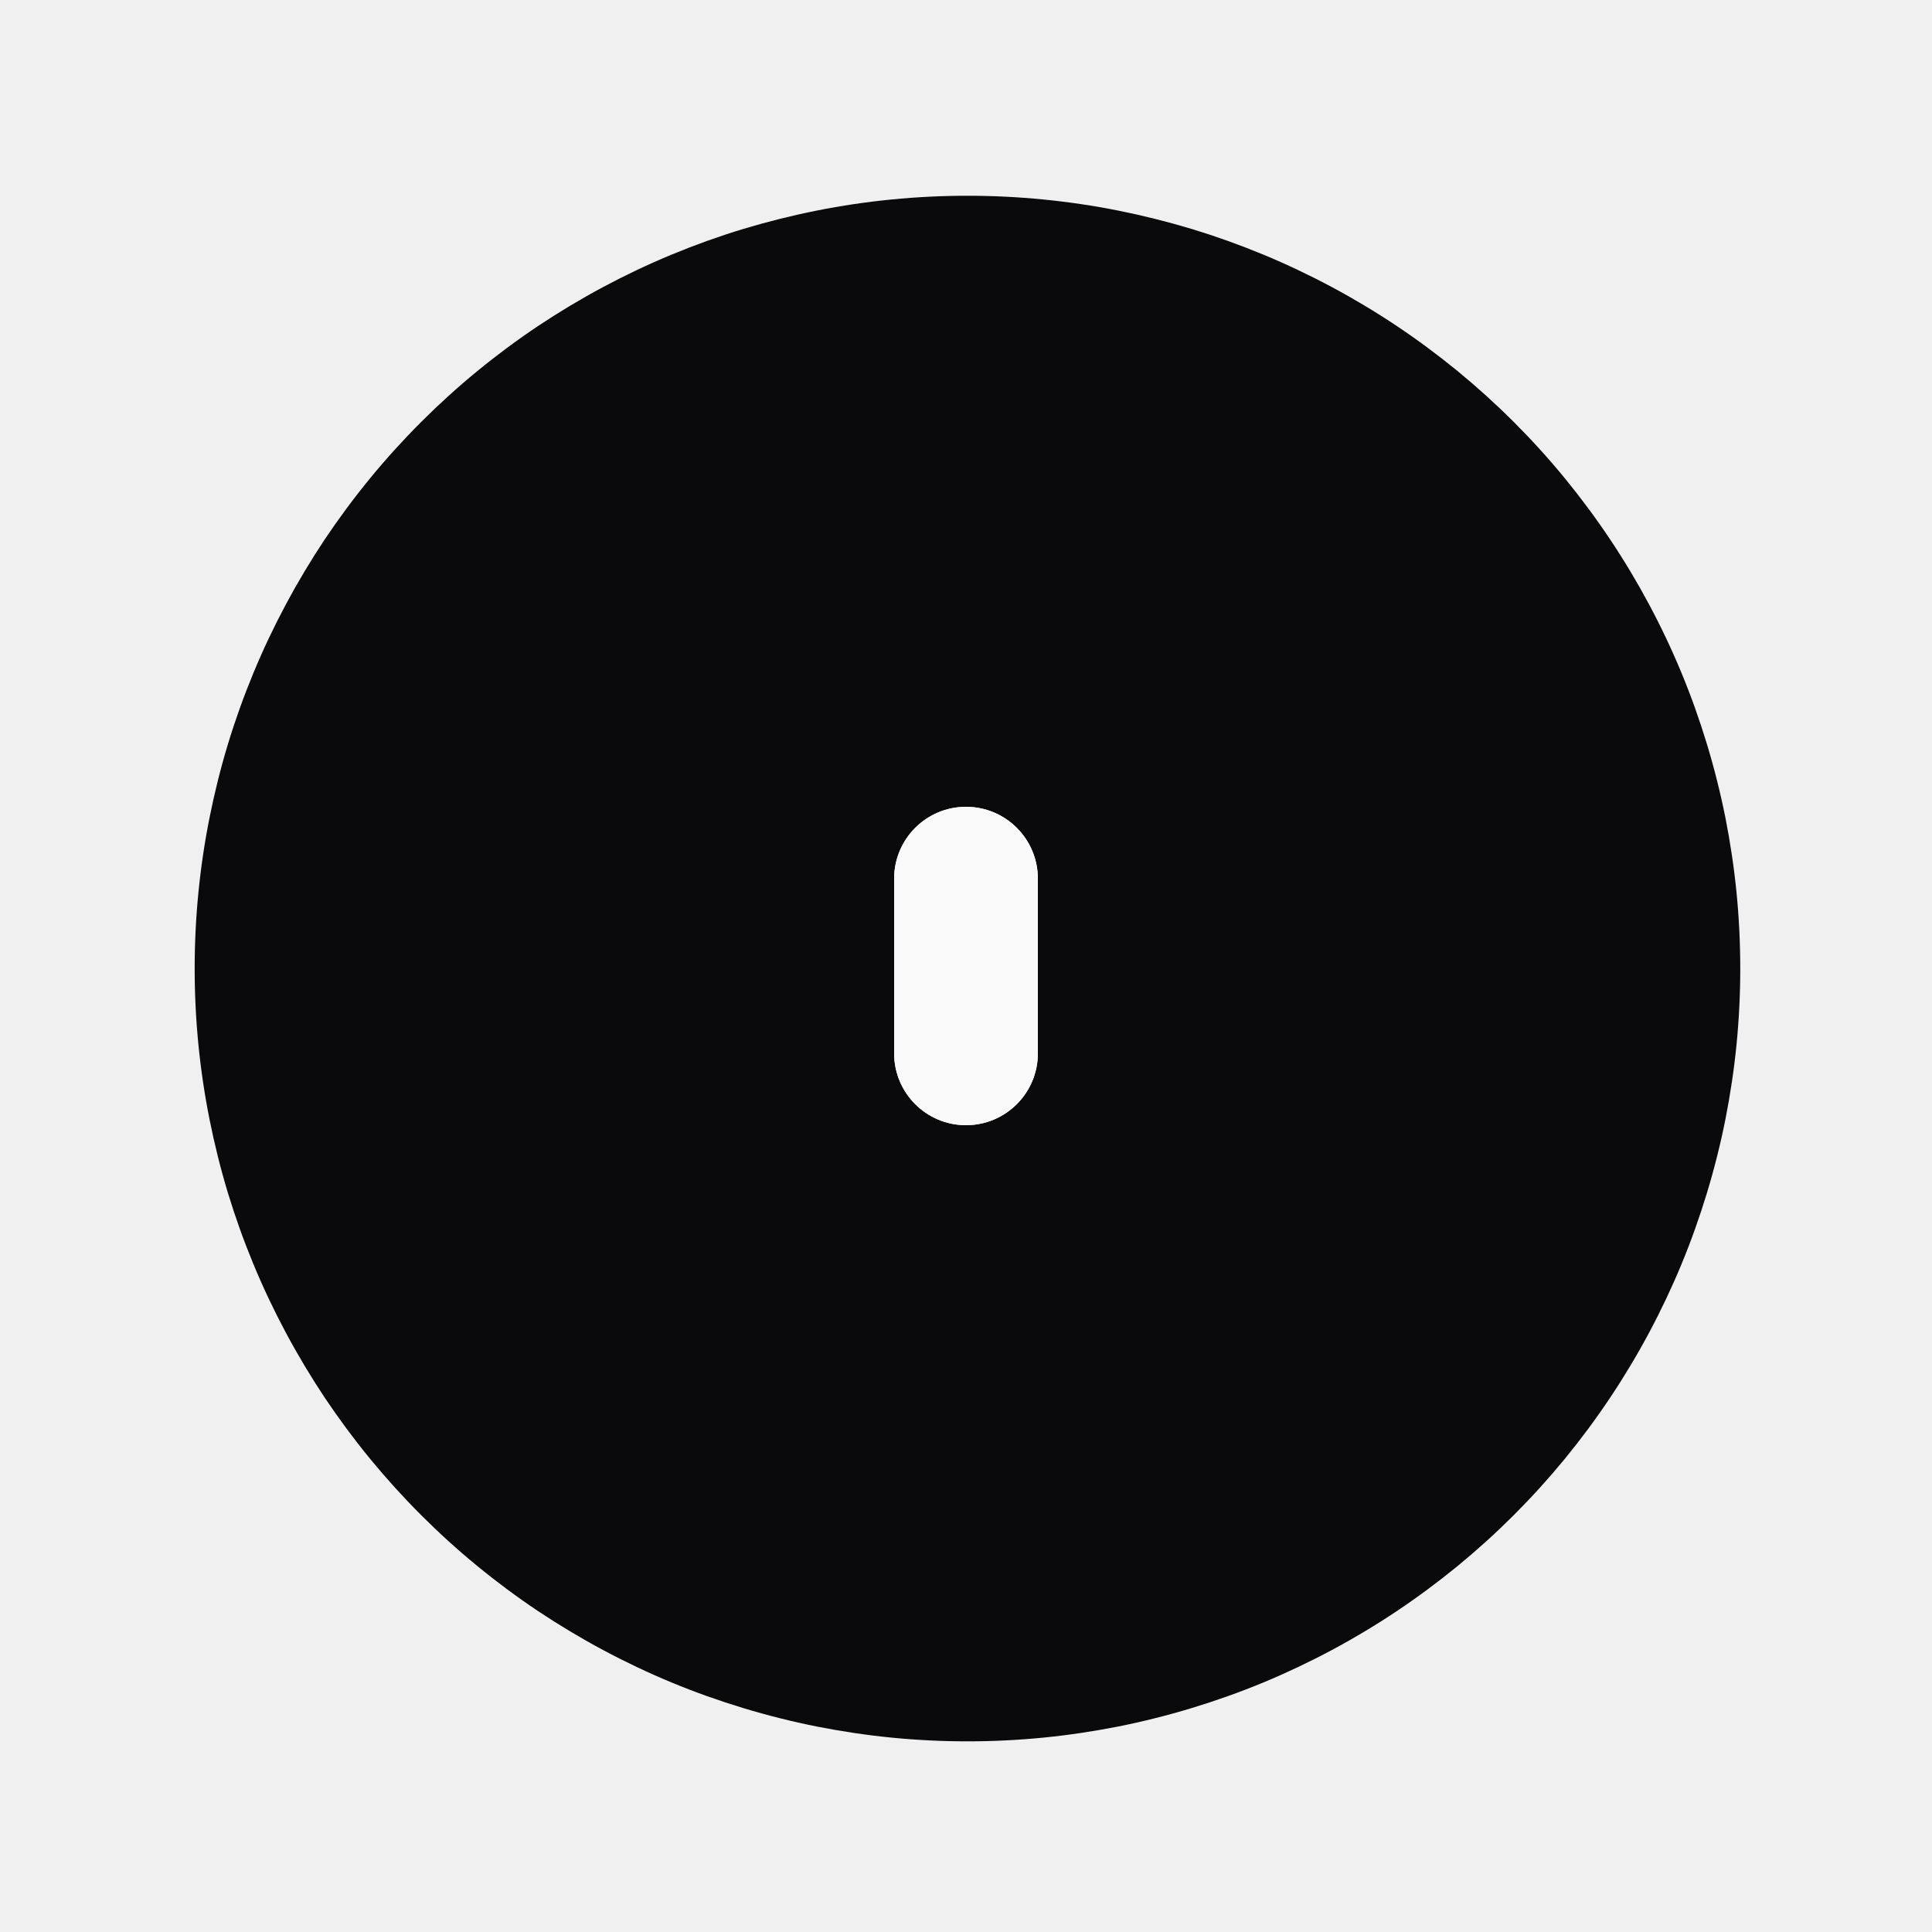
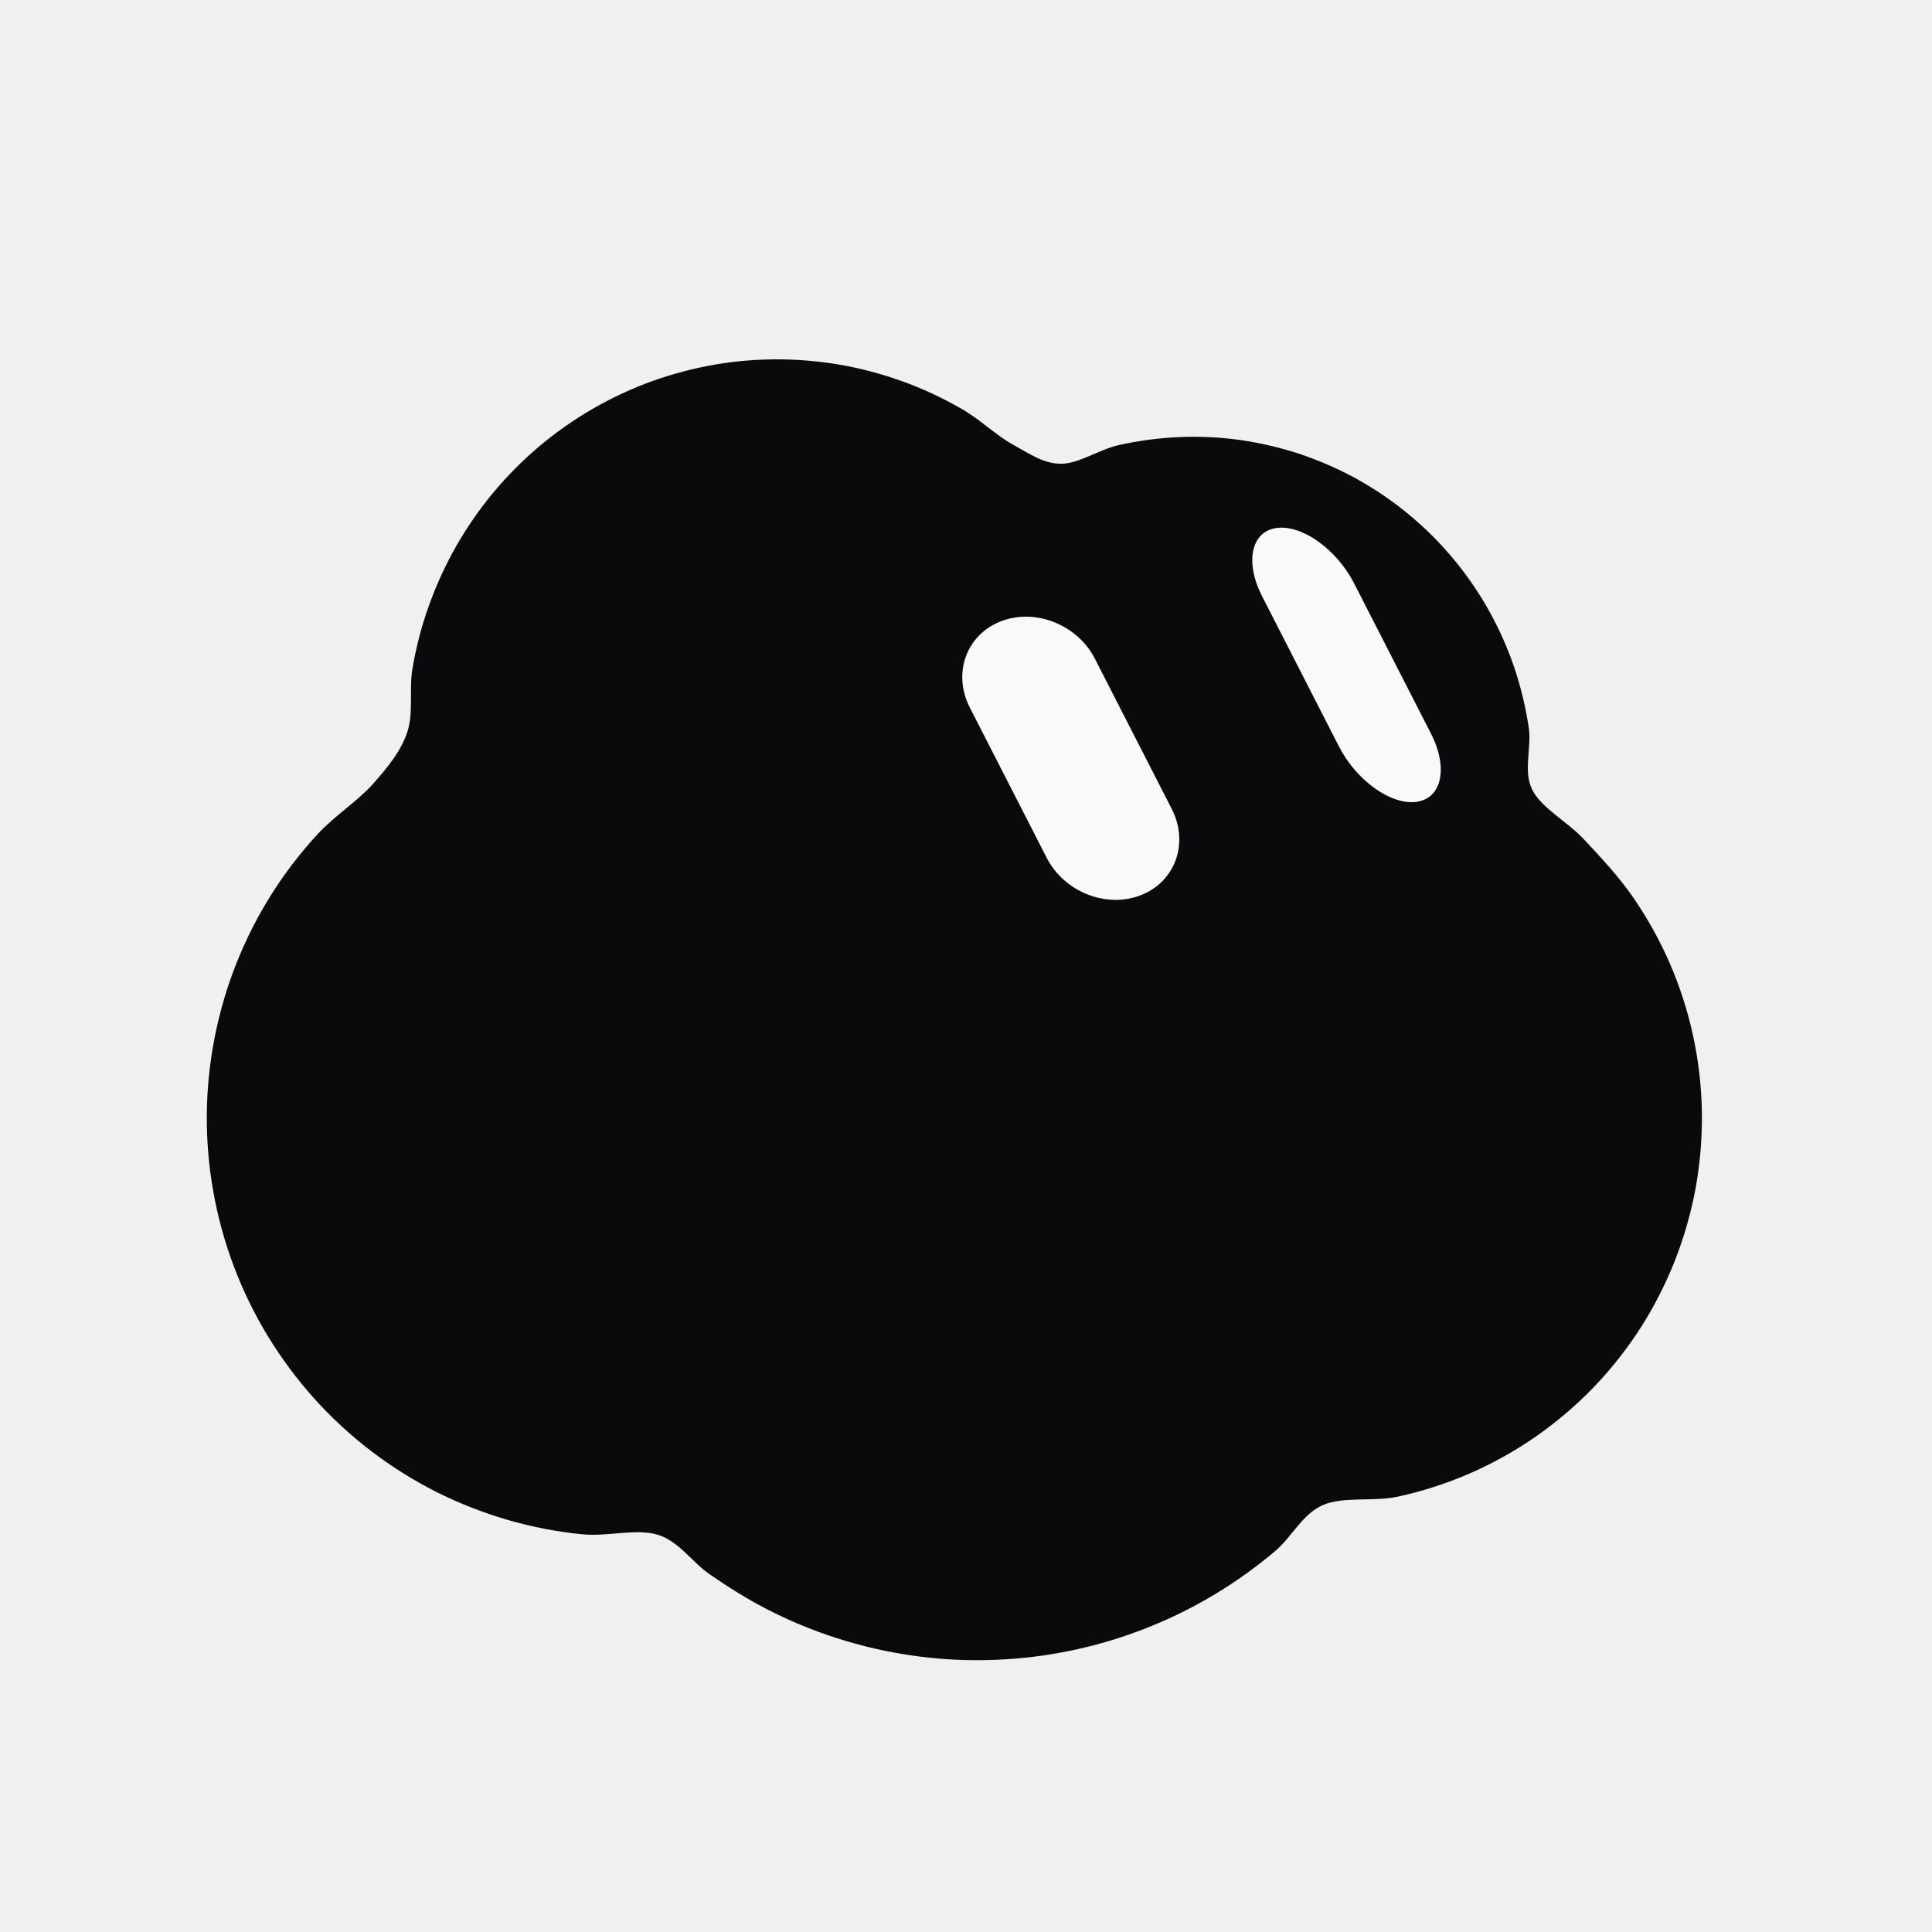
<svg xmlns="http://www.w3.org/2000/svg" width="250" height="250" viewBox="-125 -125 250 250" role="img" aria-label="bloub 动画头像">
  <defs>
-     <mask id="bot-mask-pizxj9" maskUnits="userSpaceOnUse" x="-158" y="-158" width="316" height="316">
-       <path d="M100.19 0.33C100.19 3.6 100.03 6.88 99.71 10.13C99.39 13.38 98.9 16.63 98.27 19.84C97.63 23.04 96.83 26.23 95.88 29.36C94.93 32.48 93.83 35.58 92.58 38.6C91.33 41.62 89.92 44.59 88.38 47.47C86.84 50.35 85.15 53.17 83.33 55.89C81.52 58.6 79.56 61.24 77.49 63.77C75.42 66.29 73.21 68.73 70.9 71.04C68.59 73.35 66.15 75.56 63.63 77.63C61.1 79.7 58.46 81.66 55.74 83.48C53.03 85.29 50.21 86.98 47.33 88.52C44.45 90.06 41.47 91.47 38.46 92.72C35.44 93.97 32.34 95.07 29.22 96.02C26.09 96.97 22.9 97.77 19.7 98.41C16.49 99.04 13.24 99.53 9.99 99.85C6.74 100.17 3.45 100.33 0.19 100.33C-3.08 100.33 -6.36 100.17 -9.61 99.85C-12.87 99.53 -16.12 99.04 -19.32 98.41C-22.53 97.77 -25.71 96.97 -28.84 96.02C-31.97 95.07 -35.06 93.97 -38.08 92.72C-41.1 91.47 -44.07 90.06 -46.95 88.52C-49.83 86.98 -52.65 85.29 -55.37 83.48C-58.09 81.66 -60.73 79.7 -63.25 77.63C-65.78 75.56 -68.21 73.35 -70.52 71.04C-72.83 68.73 -75.04 66.29 -77.11 63.77C-79.19 61.24 -81.14 58.6 -82.96 55.89C-84.77 53.17 -86.46 50.35 -88 47.47C-89.54 44.59 -90.95 41.62 -92.2 38.6C-93.45 35.58 -94.56 32.48 -95.51 29.36C-96.46 26.23 -97.25 23.04 -97.89 19.84C-98.53 16.63 -99.01 13.38 -99.33 10.13C-99.65 6.88 -99.81 3.6 -99.81 0.33C-99.81 -2.94 -99.65 -6.22 -99.33 -9.47C-99.01 -12.72 -98.53 -15.98 -97.89 -19.18C-97.25 -22.38 -96.46 -25.57 -95.51 -28.7C-94.56 -31.83 -93.45 -34.92 -92.2 -37.94C-90.95 -40.96 -89.54 -43.93 -88 -46.81C-86.46 -49.69 -84.77 -52.51 -82.96 -55.23C-81.14 -57.94 -79.19 -60.58 -77.11 -63.11C-75.04 -65.64 -72.83 -68.07 -70.52 -70.38C-68.21 -72.69 -65.78 -74.9 -63.25 -76.97C-60.73 -79.04 -58.09 -81 -55.37 -82.82C-52.65 -84.63 -49.83 -86.32 -46.95 -87.86C-44.07 -89.4 -41.1 -90.81 -38.08 -92.06C-35.06 -93.31 -31.97 -94.42 -28.84 -95.37C-25.71 -96.31 -22.53 -97.11 -19.32 -97.75C-16.12 -98.39 -12.87 -98.87 -9.61 -99.19C-6.36 -99.51 -3.08 -99.67 0.19 -99.67C3.45 -99.67 6.74 -99.51 9.99 -99.19C13.24 -98.87 16.49 -98.39 19.7 -97.75C22.9 -97.11 26.09 -96.31 29.22 -95.37C32.34 -94.42 35.44 -93.31 38.46 -92.06C41.47 -90.81 44.45 -89.4 47.33 -87.86C50.21 -86.32 53.03 -84.63 55.74 -82.82C58.46 -81 61.1 -79.04 63.63 -76.97C66.15 -74.9 68.59 -72.69 70.9 -70.38C73.21 -68.07 75.42 -65.64 77.49 -63.11C79.56 -60.58 81.52 -57.94 83.33 -55.23C85.15 -52.51 86.84 -49.69 88.38 -46.81C89.92 -43.93 91.33 -40.96 92.58 -37.94C93.83 -34.92 94.93 -31.83 95.88 -28.7C96.83 -25.57 97.63 -22.38 98.27 -19.18C98.9 -15.98 99.39 -12.72 99.71 -9.47C100.03 -6.22 100.19 -2.94 100.19 0.33Z" fill="#fff" />
-       <path d="M-9.3 -11.3A9.3 9.3 0 0 1 0 -20.6L0 -20.6A9.3 9.3 0 0 1 9.3 -11.3L9.3 11.3A9.3 9.3 0 0 1 0 20.6L0 20.6A9.3 9.3 0 0 1 -9.3 11.3Z" class="oeil0" opacity="1" fill="#000" />
-       <path d="M-9.3 -11.3A9.3 9.3 0 0 1 0 -20.6L0 -20.6A9.3 9.3 0 0 1 9.3 -11.3L9.3 11.3A9.3 9.3 0 0 1 0 20.6L0 20.6A9.3 9.3 0 0 1 -9.3 11.3Z" class="oeil1" opacity="1" fill="#000" />
+     <mask id="bot-mask-s77w4g" maskUnits="userSpaceOnUse" x="-158" y="-158" width="316" height="316">
+       <path d="M91.07 -0.35C92.37 2.64 93.39 5.82 94.08 9.01C94.78 12.2 95.16 15.52 95.22 18.78C95.28 22.05 95.01 25.38 94.44 28.59C93.86 31.8 92.95 35.01 91.76 38.05C90.57 41.09 89.05 44.06 87.3 46.81C85.54 49.55 83.47 52.17 81.22 54.51C78.96 56.86 76.42 59.02 73.75 60.88C71.08 62.74 68.17 64.36 65.19 65.66C62.21 66.96 59.04 67.98 55.87 68.67C52.69 69.35 48.78 68.6 46.13 69.78C43.49 70.96 42.17 73.9 39.97 75.74C37.78 77.59 35.42 79.31 32.96 80.84C30.51 82.36 27.9 83.74 25.23 84.89C22.56 86.05 19.77 87.03 16.94 87.79C14.12 88.55 11.2 89.1 8.29 89.44C5.39 89.77 2.42 89.89 -0.51 89.8C-3.43 89.7 -6.38 89.38 -9.25 88.85C-12.12 88.33 -14.98 87.58 -17.73 86.64C-20.48 85.71 -23.18 84.56 -25.74 83.24C-28.31 81.93 -30.77 80.36 -33.12 78.75C-35.47 77.15 -37.1 74.47 -39.85 73.61C-42.6 72.74 -46.4 73.86 -49.64 73.54C-52.89 73.22 -56.18 72.59 -59.33 71.67C-62.49 70.75 -65.62 69.52 -68.57 68.04C-71.52 66.55 -74.38 64.75 -77.01 62.74C-79.65 60.72 -82.14 58.42 -84.36 55.95C-86.58 53.47 -88.61 50.74 -90.34 47.9C-92.07 45.05 -93.57 41.99 -94.74 38.87C-95.92 35.75 -96.82 32.46 -97.4 29.18C-97.99 25.9 -98.27 22.51 -98.24 19.18C-98.21 15.86 -97.86 12.48 -97.22 9.22C-96.58 5.97 -95.63 2.72 -94.41 -0.35C-93.19 -3.42 -91.67 -6.42 -89.92 -9.2C-88.18 -11.98 -86.14 -14.63 -83.94 -17.02C-81.74 -19.42 -78.66 -21.38 -76.72 -23.58C-74.78 -25.78 -73.16 -27.74 -72.31 -30.23C-71.46 -32.72 -72.09 -35.8 -71.62 -38.54C-71.15 -41.28 -70.44 -44.03 -69.49 -46.66C-68.55 -49.29 -67.36 -51.89 -65.97 -54.33C-64.58 -56.76 -62.95 -59.12 -61.15 -61.28C-59.35 -63.44 -57.33 -65.47 -55.18 -67.28C-53.03 -69.09 -50.68 -70.73 -48.25 -72.13C-45.81 -73.54 -43.22 -74.74 -40.59 -75.69C-37.95 -76.63 -35.19 -77.36 -32.45 -77.83C-29.7 -78.3 -26.87 -78.52 -24.1 -78.5C-21.33 -78.48 -18.53 -78.21 -15.82 -77.72C-13.12 -77.22 -10.43 -76.47 -7.88 -75.53C-5.32 -74.59 -2.83 -73.4 -0.51 -72.06C1.82 -70.72 3.94 -68.64 6.07 -67.47C8.21 -66.29 10.01 -65 12.29 -64.99C14.57 -64.98 17.19 -66.82 19.74 -67.4C22.28 -67.97 24.94 -68.33 27.57 -68.44C30.2 -68.55 32.89 -68.43 35.51 -68.06C38.13 -67.68 40.78 -67.06 43.3 -66.22C45.82 -65.37 48.31 -64.27 50.65 -62.98C52.98 -61.68 55.24 -60.14 57.3 -58.43C59.37 -56.72 61.31 -54.79 63.03 -52.73C64.74 -50.68 66.3 -48.42 67.62 -46.08C68.93 -43.74 70.05 -41.24 70.92 -38.71C71.78 -36.17 72.42 -33.51 72.82 -30.86C73.21 -28.22 72.08 -25.24 73.26 -22.83C74.45 -20.43 77.76 -18.74 79.93 -16.42C82.1 -14.11 84.43 -11.62 86.29 -8.94C88.14 -6.26 89.77 -3.34 91.07 -0.35Z" fill="#fff" />
+       <path d="M-9.3 -11.3A9.3 9.3 0 0 1 0 -20.6L0 -20.6A9.3 9.3 0 0 1 9.3 -11.3L9.3 11.3A9.3 9.3 0 0 1 0 20.6L0 20.6A9.3 9.3 0 0 1 -9.3 11.3Z" transform="matrix(0.87,-0.34,0.44,0.86,13.56,-26.88)" opacity="1" fill="#000" />
+       <path d="M-9.3 -11.3A9.3 9.3 0 0 1 0 -20.6L0 -20.6A9.3 9.3 0 0 1 9.3 -11.3L9.3 11.3A9.3 9.3 0 0 1 0 20.6L0 20.6A9.3 9.3 0 0 1 -9.3 11.3Z" transform="matrix(0.64,-0.09,0.44,0.86,49.24,-38.96)" opacity="1" fill="#000" />
    </mask>
  </defs>
  <g fill="none" stroke-linecap="round" />
  <g opacity="1">
-     <path d="M100.19 0.33C100.19 3.6 100.03 6.88 99.71 10.13C99.39 13.38 98.9 16.63 98.27 19.84C97.63 23.04 96.83 26.23 95.88 29.36C94.93 32.48 93.83 35.58 92.58 38.6C91.33 41.62 89.92 44.59 88.38 47.47C86.84 50.35 85.15 53.17 83.33 55.89C81.52 58.6 79.56 61.24 77.49 63.77C75.42 66.29 73.21 68.73 70.9 71.04C68.59 73.35 66.15 75.56 63.63 77.63C61.1 79.7 58.46 81.66 55.74 83.48C53.03 85.29 50.21 86.98 47.33 88.52C44.45 90.06 41.47 91.47 38.46 92.72C35.44 93.97 32.34 95.07 29.22 96.02C26.09 96.97 22.9 97.77 19.7 98.41C16.49 99.04 13.24 99.53 9.99 99.85C6.74 100.17 3.45 100.33 0.19 100.33C-3.08 100.33 -6.36 100.17 -9.61 99.85C-12.87 99.53 -16.12 99.04 -19.32 98.41C-22.53 97.77 -25.71 96.97 -28.84 96.02C-31.97 95.07 -35.06 93.97 -38.08 92.72C-41.1 91.47 -44.07 90.06 -46.95 88.52C-49.83 86.98 -52.65 85.29 -55.37 83.48C-58.09 81.66 -60.73 79.7 -63.25 77.63C-65.78 75.56 -68.21 73.35 -70.52 71.04C-72.83 68.73 -75.04 66.29 -77.11 63.77C-79.19 61.24 -81.14 58.6 -82.96 55.89C-84.77 53.17 -86.46 50.35 -88 47.47C-89.54 44.59 -90.95 41.62 -92.2 38.6C-93.45 35.58 -94.56 32.48 -95.51 29.36C-96.46 26.23 -97.25 23.04 -97.89 19.84C-98.53 16.63 -99.01 13.38 -99.33 10.13C-99.65 6.88 -99.81 3.6 -99.81 0.33C-99.81 -2.94 -99.65 -6.22 -99.33 -9.47C-99.01 -12.72 -98.53 -15.98 -97.89 -19.18C-97.25 -22.38 -96.46 -25.57 -95.51 -28.7C-94.56 -31.83 -93.45 -34.92 -92.2 -37.94C-90.95 -40.96 -89.54 -43.93 -88 -46.81C-86.46 -49.69 -84.77 -52.51 -82.96 -55.23C-81.14 -57.94 -79.19 -60.58 -77.11 -63.11C-75.04 -65.64 -72.83 -68.07 -70.52 -70.38C-68.21 -72.69 -65.78 -74.9 -63.25 -76.97C-60.73 -79.04 -58.09 -81 -55.37 -82.82C-52.65 -84.63 -49.83 -86.32 -46.95 -87.86C-44.07 -89.4 -41.1 -90.81 -38.08 -92.06C-35.06 -93.31 -31.97 -94.42 -28.84 -95.37C-25.71 -96.31 -22.53 -97.11 -19.32 -97.75C-16.12 -98.39 -12.87 -98.87 -9.61 -99.19C-6.36 -99.51 -3.08 -99.67 0.19 -99.67C3.45 -99.67 6.74 -99.51 9.99 -99.19C13.24 -98.87 16.49 -98.39 19.7 -97.75C22.9 -97.11 26.09 -96.31 29.22 -95.37C32.34 -94.42 35.44 -93.31 38.46 -92.06C41.47 -90.81 44.45 -89.4 47.33 -87.86C50.21 -86.32 53.03 -84.63 55.74 -82.82C58.46 -81 61.1 -79.04 63.63 -76.97C66.15 -74.9 68.59 -72.69 70.9 -70.38C73.21 -68.07 75.42 -65.64 77.49 -63.11C79.56 -60.58 81.52 -57.94 83.33 -55.23C85.15 -52.51 86.84 -49.69 88.38 -46.81C89.92 -43.93 91.33 -40.96 92.58 -37.94C93.83 -34.92 94.93 -31.83 95.88 -28.7C96.83 -25.57 97.63 -22.38 98.27 -19.18C98.9 -15.98 99.39 -12.72 99.71 -9.47C100.03 -6.22 100.19 -2.94 100.19 0.33Z" fill="#f9f9f9" />
-     <g mask="url(#bot-mask-pizxj9)">
+     <path d="M91.07 -0.35C92.37 2.64 93.39 5.82 94.08 9.01C94.78 12.2 95.16 15.52 95.22 18.78C95.28 22.05 95.01 25.38 94.44 28.59C93.86 31.8 92.95 35.01 91.76 38.05C90.57 41.09 89.05 44.06 87.3 46.81C85.54 49.55 83.47 52.17 81.22 54.51C78.96 56.86 76.42 59.02 73.75 60.88C71.08 62.74 68.17 64.36 65.19 65.66C62.21 66.96 59.04 67.98 55.87 68.67C52.69 69.35 48.78 68.6 46.13 69.78C43.49 70.96 42.17 73.9 39.97 75.74C37.78 77.59 35.42 79.31 32.96 80.84C30.51 82.36 27.9 83.74 25.23 84.89C22.56 86.05 19.77 87.03 16.94 87.79C14.12 88.55 11.2 89.1 8.29 89.44C5.39 89.77 2.42 89.89 -0.51 89.8C-3.43 89.7 -6.38 89.38 -9.25 88.85C-12.12 88.33 -14.98 87.58 -17.73 86.64C-20.48 85.71 -23.18 84.56 -25.74 83.24C-28.31 81.93 -30.77 80.36 -33.12 78.75C-35.47 77.15 -37.1 74.47 -39.85 73.61C-42.6 72.74 -46.4 73.86 -49.64 73.54C-52.89 73.22 -56.18 72.59 -59.33 71.67C-62.49 70.75 -65.62 69.52 -68.57 68.04C-71.52 66.55 -74.38 64.75 -77.01 62.74C-79.65 60.72 -82.14 58.42 -84.36 55.95C-86.58 53.47 -88.61 50.74 -90.34 47.9C-92.07 45.05 -93.57 41.99 -94.74 38.87C-95.92 35.75 -96.82 32.46 -97.4 29.18C-97.99 25.9 -98.27 22.51 -98.24 19.18C-98.21 15.86 -97.86 12.48 -97.22 9.22C-96.58 5.97 -95.63 2.72 -94.41 -0.35C-93.19 -3.42 -91.67 -6.42 -89.92 -9.2C-88.18 -11.98 -86.14 -14.63 -83.94 -17.02C-81.74 -19.42 -78.66 -21.38 -76.72 -23.58C-74.78 -25.78 -73.16 -27.74 -72.31 -30.23C-71.46 -32.72 -72.09 -35.8 -71.62 -38.54C-71.15 -41.28 -70.44 -44.03 -69.49 -46.66C-68.55 -49.29 -67.36 -51.89 -65.97 -54.33C-64.58 -56.76 -62.95 -59.12 -61.15 -61.28C-59.35 -63.44 -57.33 -65.47 -55.18 -67.28C-53.03 -69.09 -50.68 -70.73 -48.25 -72.13C-45.81 -73.54 -43.22 -74.74 -40.59 -75.69C-37.95 -76.63 -35.19 -77.36 -32.45 -77.83C-29.7 -78.3 -26.87 -78.52 -24.1 -78.5C-21.33 -78.48 -18.53 -78.21 -15.82 -77.72C-13.12 -77.22 -10.43 -76.47 -7.88 -75.53C-5.32 -74.59 -2.83 -73.4 -0.51 -72.06C1.82 -70.72 3.94 -68.64 6.07 -67.47C8.21 -66.29 10.01 -65 12.29 -64.99C14.57 -64.98 17.19 -66.82 19.74 -67.4C22.28 -67.97 24.94 -68.33 27.57 -68.44C30.2 -68.55 32.89 -68.43 35.51 -68.06C38.13 -67.68 40.78 -67.06 43.3 -66.22C45.82 -65.37 48.31 -64.27 50.65 -62.98C52.98 -61.68 55.24 -60.14 57.3 -58.43C59.37 -56.72 61.31 -54.79 63.03 -52.73C64.74 -50.68 66.3 -48.42 67.62 -46.08C68.93 -43.74 70.05 -41.24 70.92 -38.71C71.78 -36.17 72.42 -33.51 72.82 -30.86C73.21 -28.22 72.08 -25.24 73.26 -22.83C74.45 -20.43 77.76 -18.74 79.93 -16.42C82.1 -14.11 84.43 -11.62 86.29 -8.94C88.14 -6.26 89.77 -3.34 91.07 -0.35Z" fill="#f9f9f9" />
+     <g mask="url(#bot-mask-s77w4g)">
      <rect x="-158" y="-158" width="316" height="316" fill="#0a0a0c" />
    </g>
  </g>
  <g />
  <g fill="none" stroke-linecap="round" />
-   <style>.oeil0,.oeil1{transform-box:view-box;transform-origin:0 0;animation-duration:2.967s;animation-iteration-count:infinite;animation-timing-function:linear;animation-direction:alternate}.oeil0{animation-name:oeil0}.oeil1{animation-name:oeil1}@keyframes oeil0{0%{transform:matrix(0.86,-0.32,0.45,0.84,23.09,-43.79)}1.124%{transform:matrix(0.86,-0.32,0.45,0.84,23.09,-43.74)}2.247%{transform:matrix(0.86,-0.32,0.45,0.84,23.08,-43.69)}3.371%{transform:matrix(0.86,-0.32,0.45,0.84,23.06,-43.64)}4.494%{transform:matrix(0.86,-0.32,0.45,0.84,23.04,-43.6)}5.618%{transform:matrix(0.86,-0.32,0.45,0.84,23,-43.56)}6.742%{transform:matrix(0.86,-0.32,0.45,0.84,22.96,-43.53)}7.865%{transform:matrix(0.86,-0.32,0.45,0.84,22.9,-43.5)}8.989%{transform:matrix(0.86,-0.32,0.45,0.84,22.84,-43.48)}10.112%{transform:matrix(0.86,-0.32,0.45,0.84,22.78,-43.47)}11.236%{transform:matrix(0.86,-0.32,0.45,0.84,22.7,-43.46)}12.36%{transform:matrix(0.86,-0.32,0.45,0.84,22.62,-43.45)}13.483%{transform:matrix(0.86,-0.32,0.45,0.84,22.54,-43.44)}14.607%{transform:matrix(0.86,-0.32,0.45,0.84,22.46,-43.44)}15.73%{transform:matrix(0.86,-0.32,0.45,0.84,22.37,-43.45)}16.854%{transform:matrix(0.87,-0.32,0.45,0.84,22.28,-43.45)}17.978%{transform:matrix(0.87,-0.33,0.45,0.84,22.2,-43.46)}19.101%{transform:matrix(0.87,-0.33,0.45,0.84,22.11,-43.46)}20.225%{transform:matrix(0.87,-0.33,0.45,0.84,22.03,-43.47)}21.348%{transform:matrix(0.87,-0.33,0.45,0.84,21.95,-43.47)}22.472%{transform:matrix(0.87,-0.33,0.45,0.84,21.88,-43.48)}23.596%{transform:matrix(0.87,-0.33,0.45,0.84,21.81,-43.48)}24.719%{transform:matrix(0.87,-0.33,0.45,0.84,21.75,-43.48)}25.843%{transform:matrix(0.87,-0.33,0.45,0.84,21.7,-43.47)}26.966%{transform:matrix(0.87,-0.33,0.45,0.84,21.65,-43.46)}28.09%{transform:matrix(0.87,-0.33,0.45,0.84,21.6,-43.45)}29.213%{transform:matrix(0.87,-0.33,0.45,0.84,21.56,-43.43)}30.337%{transform:matrix(0.87,-0.33,0.45,0.84,21.52,-43.41)}31.461%{transform:matrix(0.87,-0.33,0.45,0.84,21.49,-43.39)}32.584%{transform:matrix(0.87,-0.33,0.45,0.84,21.45,-43.35)}33.708%{transform:matrix(0.87,-0.33,0.45,0.84,21.42,-43.32)}34.831%{transform:matrix(0.87,-0.33,0.45,0.84,21.38,-43.28)}35.955%{transform:matrix(0.87,-0.33,0.45,0.84,21.34,-43.24)}37.079%{transform:matrix(0.87,-0.33,0.45,0.84,21.3,-43.19)}38.202%{transform:matrix(0.87,-0.33,0.45,0.84,21.25,-43.14)}39.326%{transform:matrix(0.87,-0.33,0.45,0.84,21.2,-43.09)}40.449%{transform:matrix(0.87,-0.33,0.45,0.84,21.13,-43.03)}41.573%{transform:matrix(0.87,-0.33,0.45,0.84,21.07,-42.98)}42.697%{transform:matrix(0.87,-0.33,0.45,0.84,20.99,-42.92)}43.82%{transform:matrix(0.87,-0.33,0.45,0.84,20.9,-42.86)}44.944%{transform:matrix(0.87,-0.33,0.44,0.84,20.81,-42.8)}46.067%{transform:matrix(0.87,-0.33,0.44,0.84,20.71,-42.75)}47.191%{transform:matrix(0.87,-0.33,0.44,0.84,20.61,-42.69)}48.315%{transform:matrix(0.87,-0.2,0.44,0.52,20.5,-42.64)}49.438%{transform:matrix(0.87,-0.07,0.44,0.19,20.39,-42.58)}50.562%{transform:matrix(0.87,-0.08,0.44,0.2,20.27,-42.53)}51.685%{transform:matrix(0.87,-0.18,0.44,0.47,20.16,-42.48)}52.809%{transform:matrix(0.88,-0.29,0.44,0.74,20.05,-42.44)}53.933%{transform:matrix(0.88,-0.33,0.44,0.84,19.95,-42.39)}55.056%{transform:matrix(0.88,-0.33,0.44,0.84,19.85,-42.34)}56.18%{transform:matrix(0.88,-0.33,0.44,0.84,19.76,-42.3)}57.303%{transform:matrix(0.88,-0.33,0.44,0.84,19.69,-42.26)}58.427%{transform:matrix(0.88,-0.33,0.44,0.84,19.63,-42.21)}59.551%{transform:matrix(0.88,-0.33,0.44,0.85,19.59,-42.17)}60.674%{transform:matrix(0.88,-0.33,0.44,0.85,19.56,-42.13)}61.798%{transform:matrix(0.88,-0.33,0.44,0.85,19.56,-42.08)}62.921%{transform:matrix(0.88,-0.33,0.44,0.85,19.58,-42.03)}64.045%{transform:matrix(0.88,-0.33,0.44,0.85,19.63,-41.98)}65.169%{transform:matrix(0.88,-0.33,0.44,0.85,19.7,-41.92)}66.292%{transform:matrix(0.88,-0.33,0.44,0.85,19.79,-41.86)}67.416%{transform:matrix(0.88,-0.33,0.44,0.85,19.9,-41.8)}68.539%{transform:matrix(0.88,-0.33,0.44,0.85,20.04,-41.73)}69.663%{transform:matrix(0.88,-0.33,0.44,0.85,20.2,-41.65)}70.787%{transform:matrix(0.88,-0.33,0.44,0.85,20.38,-41.56)}71.91%{transform:matrix(0.88,-0.33,0.44,0.85,20.58,-41.47)}73.034%{transform:matrix(0.87,-0.33,0.44,0.85,20.8,-41.37)}74.157%{transform:matrix(0.87,-0.33,0.44,0.85,21.03,-41.27)}75.281%{transform:matrix(0.87,-0.33,0.44,0.85,21.27,-41.15)}76.404%{transform:matrix(0.87,-0.33,0.44,0.85,21.51,-41.04)}77.528%{transform:matrix(0.87,-0.33,0.44,0.85,21.76,-40.91)}78.652%{transform:matrix(0.87,-0.33,0.44,0.85,22.02,-40.78)}79.775%{transform:matrix(0.87,-0.33,0.44,0.85,22.26,-40.64)}80.899%{transform:matrix(0.87,-0.33,0.44,0.85,22.51,-40.5)}82.022%{transform:matrix(0.87,-0.33,0.44,0.85,22.74,-40.36)}83.146%{transform:matrix(0.87,-0.33,0.44,0.86,22.96,-40.22)}84.27%{transform:matrix(0.87,-0.33,0.44,0.86,23.17,-40.08)}85.393%{transform:matrix(0.87,-0.33,0.44,0.86,23.36,-39.93)}86.517%{transform:matrix(0.87,-0.33,0.44,0.86,23.52,-39.79)}87.64%{transform:matrix(0.87,-0.33,0.44,0.86,23.67,-39.66)}88.764%{transform:matrix(0.87,-0.33,0.44,0.86,23.8,-39.53)}89.888%{transform:matrix(0.87,-0.33,0.44,0.86,23.9,-39.41)}91.011%{transform:matrix(0.87,-0.33,0.44,0.86,23.97,-39.29)}92.135%{transform:matrix(0.87,-0.33,0.44,0.86,24.03,-39.19)}93.258%{transform:matrix(0.87,-0.33,0.44,0.86,24.05,-39.1)}94.382%{transform:matrix(0.87,-0.33,0.44,0.86,24.06,-39.02)}95.506%{transform:matrix(0.87,-0.33,0.44,0.86,24.04,-38.96)}96.629%{transform:matrix(0.87,-0.33,0.44,0.86,24,-38.91)}97.753%{transform:matrix(0.87,-0.33,0.44,0.86,23.94,-38.87)}98.876%{transform:matrix(0.87,-0.33,0.44,0.86,23.87,-38.85)}100%{transform:matrix(0.87,-0.33,0.44,0.86,23.78,-38.85)}}@keyframes oeil1{0%{transform:matrix(0.62,-0.05,0.45,0.84,64.11,-54.11)}1.124%{transform:matrix(0.62,-0.05,0.45,0.84,64.12,-54.07)}2.247%{transform:matrix(0.62,-0.05,0.45,0.84,64.11,-54.03)}3.371%{transform:matrix(0.62,-0.05,0.45,0.84,64.1,-54)}4.494%{transform:matrix(0.62,-0.05,0.45,0.84,64.09,-53.97)}5.618%{transform:matrix(0.62,-0.05,0.45,0.84,64.07,-53.94)}6.742%{transform:matrix(0.62,-0.05,0.45,0.84,64.04,-53.92)}7.865%{transform:matrix(0.62,-0.05,0.45,0.84,64.01,-53.91)}8.989%{transform:matrix(0.62,-0.05,0.45,0.84,63.97,-53.9)}10.112%{transform:matrix(0.62,-0.05,0.45,0.84,63.93,-53.89)}11.236%{transform:matrix(0.63,-0.05,0.45,0.84,63.88,-53.89)}12.36%{transform:matrix(0.63,-0.05,0.45,0.84,63.82,-53.89)}13.483%{transform:matrix(0.63,-0.05,0.45,0.84,63.77,-53.9)}14.607%{transform:matrix(0.63,-0.05,0.45,0.84,63.71,-53.91)}15.73%{transform:matrix(0.63,-0.05,0.45,0.84,63.65,-53.92)}16.854%{transform:matrix(0.63,-0.05,0.45,0.84,63.59,-53.93)}17.978%{transform:matrix(0.63,-0.05,0.45,0.84,63.53,-53.94)}19.101%{transform:matrix(0.63,-0.05,0.45,0.84,63.47,-53.96)}20.225%{transform:matrix(0.63,-0.05,0.45,0.84,63.41,-53.97)}21.348%{transform:matrix(0.63,-0.05,0.45,0.84,63.36,-53.98)}22.472%{transform:matrix(0.63,-0.05,0.45,0.84,63.31,-53.99)}23.596%{transform:matrix(0.63,-0.05,0.45,0.84,63.26,-54)}24.719%{transform:matrix(0.63,-0.05,0.45,0.84,63.22,-54.01)}25.843%{transform:matrix(0.63,-0.05,0.45,0.84,63.18,-54.01)}26.966%{transform:matrix(0.63,-0.06,0.45,0.84,63.14,-54.01)}28.09%{transform:matrix(0.63,-0.06,0.45,0.84,63.11,-54)}29.213%{transform:matrix(0.63,-0.06,0.45,0.84,63.08,-53.99)}30.337%{transform:matrix(0.63,-0.06,0.45,0.84,63.05,-53.97)}31.461%{transform:matrix(0.63,-0.06,0.45,0.84,63.03,-53.95)}32.584%{transform:matrix(0.63,-0.06,0.45,0.84,63.01,-53.93)}33.708%{transform:matrix(0.64,-0.06,0.45,0.84,62.98,-53.9)}34.831%{transform:matrix(0.64,-0.06,0.45,0.84,62.96,-53.87)}35.955%{transform:matrix(0.64,-0.06,0.45,0.84,62.94,-53.83)}37.079%{transform:matrix(0.64,-0.06,0.45,0.84,62.92,-53.79)}38.202%{transform:matrix(0.64,-0.06,0.45,0.84,62.89,-53.75)}39.326%{transform:matrix(0.64,-0.06,0.45,0.84,62.86,-53.71)}40.449%{transform:matrix(0.64,-0.06,0.45,0.84,62.82,-53.66)}41.573%{transform:matrix(0.64,-0.06,0.45,0.84,62.78,-53.61)}42.697%{transform:matrix(0.64,-0.06,0.45,0.84,62.74,-53.56)}43.82%{transform:matrix(0.64,-0.06,0.45,0.84,62.69,-53.51)}44.944%{transform:matrix(0.64,-0.06,0.44,0.84,62.64,-53.46)}46.067%{transform:matrix(0.64,-0.06,0.44,0.84,62.58,-53.41)}47.191%{transform:matrix(0.64,-0.06,0.44,0.84,62.52,-53.36)}48.315%{transform:matrix(0.64,-0.04,0.44,0.52,62.45,-53.32)}49.438%{transform:matrix(0.64,-0.01,0.44,0.19,62.38,-53.27)}50.562%{transform:matrix(0.65,-0.01,0.44,0.2,62.32,-53.23)}51.685%{transform:matrix(0.65,-0.03,0.44,0.47,62.25,-53.18)}52.809%{transform:matrix(0.65,-0.05,0.44,0.74,62.18,-53.14)}53.933%{transform:matrix(0.65,-0.06,0.44,0.84,62.12,-53.1)}55.056%{transform:matrix(0.65,-0.06,0.44,0.84,62.06,-53.07)}56.18%{transform:matrix(0.65,-0.06,0.44,0.84,62.01,-53.03)}57.303%{transform:matrix(0.65,-0.06,0.44,0.84,61.97,-52.99)}58.427%{transform:matrix(0.65,-0.06,0.44,0.84,61.93,-52.96)}59.551%{transform:matrix(0.65,-0.06,0.44,0.85,61.91,-52.92)}60.674%{transform:matrix(0.65,-0.06,0.44,0.85,61.9,-52.88)}61.798%{transform:matrix(0.65,-0.06,0.44,0.85,61.9,-52.84)}62.921%{transform:matrix(0.65,-0.06,0.44,0.85,61.92,-52.8)}64.045%{transform:matrix(0.65,-0.06,0.44,0.85,61.96,-52.76)}65.169%{transform:matrix(0.65,-0.06,0.44,0.85,62.01,-52.71)}66.292%{transform:matrix(0.65,-0.06,0.44,0.85,62.08,-52.66)}67.416%{transform:matrix(0.65,-0.06,0.44,0.85,62.16,-52.6)}68.539%{transform:matrix(0.65,-0.06,0.44,0.85,62.26,-52.54)}69.663%{transform:matrix(0.65,-0.07,0.44,0.85,62.37,-52.47)}70.787%{transform:matrix(0.65,-0.07,0.44,0.85,62.5,-52.4)}71.91%{transform:matrix(0.65,-0.07,0.44,0.85,62.64,-52.31)}73.034%{transform:matrix(0.64,-0.07,0.44,0.85,62.79,-52.23)}74.157%{transform:matrix(0.64,-0.07,0.44,0.85,62.96,-52.14)}75.281%{transform:matrix(0.64,-0.07,0.44,0.85,63.12,-52.04)}76.404%{transform:matrix(0.64,-0.07,0.44,0.85,63.3,-51.93)}77.528%{transform:matrix(0.64,-0.07,0.44,0.85,63.47,-51.82)}78.652%{transform:matrix(0.63,-0.07,0.44,0.85,63.65,-51.71)}79.775%{transform:matrix(0.63,-0.07,0.44,0.85,63.83,-51.59)}80.899%{transform:matrix(0.63,-0.07,0.44,0.85,64,-51.46)}82.022%{transform:matrix(0.63,-0.07,0.44,0.85,64.16,-51.34)}83.146%{transform:matrix(0.63,-0.07,0.44,0.86,64.32,-51.21)}84.27%{transform:matrix(0.63,-0.07,0.44,0.86,64.47,-51.09)}85.393%{transform:matrix(0.62,-0.07,0.44,0.86,64.61,-50.96)}86.517%{transform:matrix(0.62,-0.07,0.44,0.86,64.73,-50.84)}87.64%{transform:matrix(0.62,-0.07,0.44,0.86,64.84,-50.73)}88.764%{transform:matrix(0.62,-0.08,0.44,0.86,64.93,-50.62)}89.888%{transform:matrix(0.62,-0.08,0.44,0.86,65.01,-50.51)}91.011%{transform:matrix(0.62,-0.08,0.44,0.86,65.06,-50.42)}92.135%{transform:matrix(0.62,-0.08,0.44,0.86,65.11,-50.33)}93.258%{transform:matrix(0.62,-0.08,0.44,0.86,65.13,-50.26)}94.382%{transform:matrix(0.62,-0.08,0.44,0.86,65.14,-50.2)}95.506%{transform:matrix(0.62,-0.08,0.44,0.86,65.13,-50.15)}96.629%{transform:matrix(0.62,-0.08,0.44,0.86,65.1,-50.12)}97.753%{transform:matrix(0.62,-0.08,0.44,0.86,65.06,-50.1)}98.876%{transform:matrix(0.62,-0.08,0.44,0.86,65.01,-50.1)}100%{transform:matrix(0.62,-0.08,0.44,0.86,64.94,-50.11)}}</style>
</svg>
